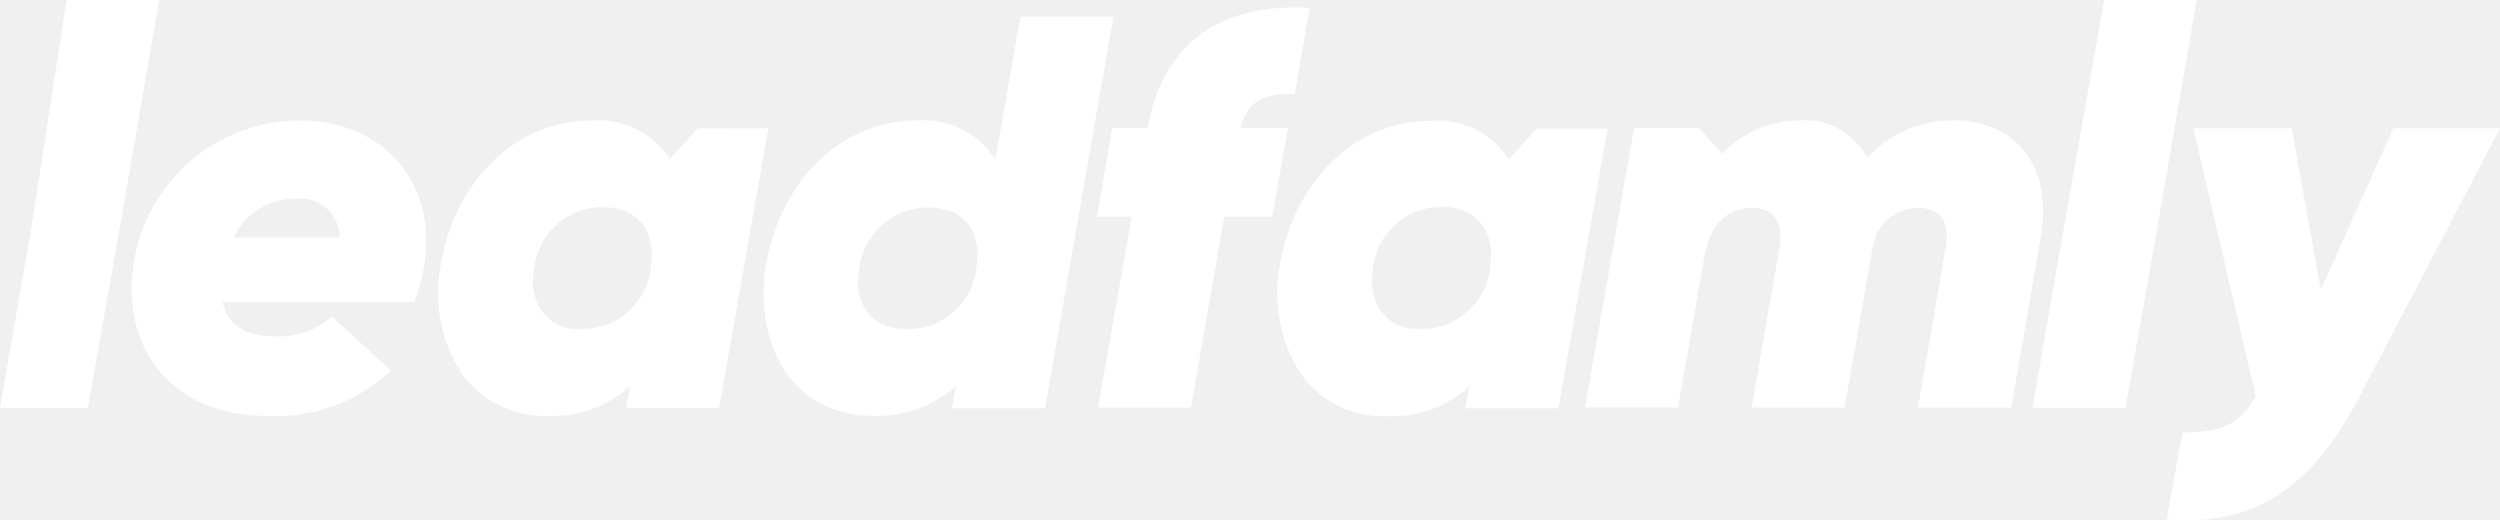
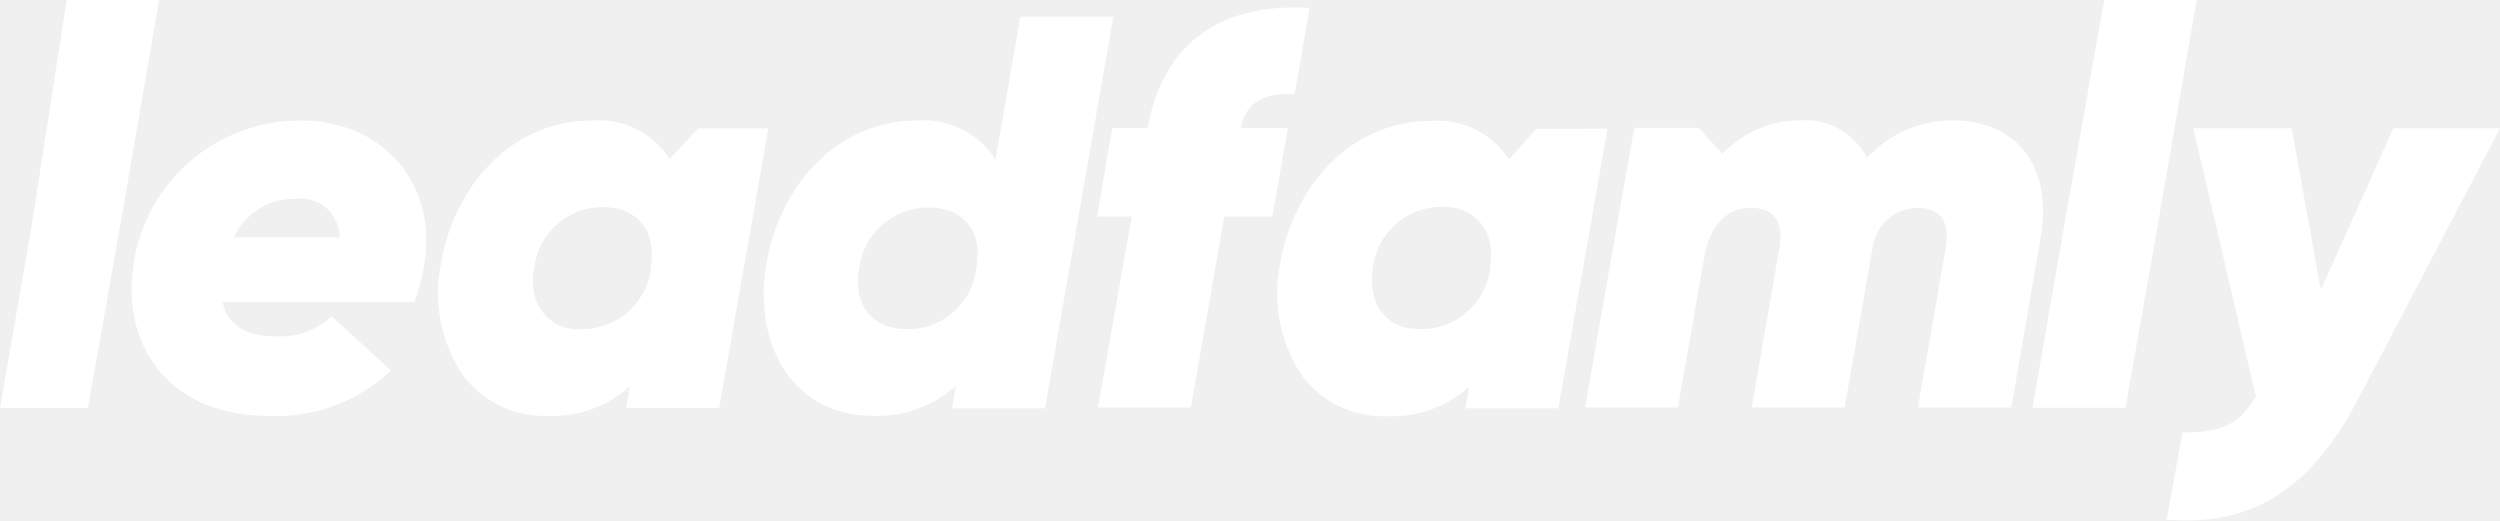
- <svg xmlns="http://www.w3.org/2000/svg">
+ <svg xmlns="http://www.w3.org/2000/svg" viewBox="0 0 166 34.558">
  <g fill="#fff" viewBox="0 0 166 34.558" id="logo">
    <path d="M10.569 0L7.913 15.355 5.838 27.086H0l2.075-11.924L4.427.001zm17.569 17.762a11.357 11.357 0 01-.636 2.3H14.775c.415 1.826 1.964 2.269 3.569 2.269a5.034 5.034 0 003.68-1.328l3.929 3.6a11.071 11.071 0 01-8.079 3.016c-6.64 0-9.877-4.648-8.991-10.181a11.169 11.169 0 0111.066-9.434c5.588-.013 9.184 4.308 8.188 9.758zm-5.589-1.992a2.586 2.586 0 00-2.932-2.573 4.44 4.44 0 00-4.1 2.573zm28.469-7.249l-3.265 18.565h-6.17l.25-1.439a7.663 7.663 0 01-5.423 1.964 6.734 6.734 0 01-5.727-2.767 9.831 9.831 0 01-1.411-7.3c.8-4.9 4.454-9.545 10.071-9.545a5.61 5.61 0 015.008 2.38c.028.055.083.111.111.166v.028l1.881-2.048zm-9.96 5.34a5.8 5.8 0 00-1.023-.111 4.565 4.565 0 00-4.566 4.039 4.088 4.088 0 00.056 1.936 2.93 2.93 0 003.1 2.13 4.605 4.605 0 004.592-3.929v-.11c.331-2.046-.472-3.512-2.16-3.955zm65.681-5.312l-3.265 18.565h-6.17l.249-1.439a7.664 7.664 0 01-5.423 1.964 6.734 6.734 0 01-5.727-2.767 9.833 9.833 0 01-1.411-7.3c.8-4.9 4.454-9.545 10.071-9.545a5.609 5.609 0 015.008 2.38.273.273 0 01.11.138l.028.028 1.826-2.048v.028zm-9.988 5.285a5.8 5.8 0 00-1.024-.111c-.166 0-.3.028-.442.028a4.587 4.587 0 00-4.123 4.039 5.112 5.112 0 00-.055 1.107 3.72 3.72 0 00.138.83 2.816 2.816 0 002.711 2.1 1.825 1.825 0 00.388.028 4.605 4.605 0 004.593-3.929v-.11c.331-2.046-.471-3.512-2.187-3.982zM73.926 1.107l-4.537 26.007h-6.17l.249-1.494a7.776 7.776 0 01-5.451 1.992c-5.589 0-8-4.98-7.137-10.071.8-4.9 4.454-9.545 10.07-9.545a5.633 5.633 0 015.146 2.6l1.66-9.49zM61.642 13.779a4.611 4.611 0 00-4.593 4.039c-.415 2.407.83 4.039 3.182 4.039a4.545 4.545 0 004.565-3.818l.055-.388c.359-2.324-.885-3.9-3.21-3.873zm20.729-5.285c.341-1.694 1.637-2.378 3.591-2.241l1-5.727c-6.225-.359-9.794 2.6-10.762 7.968h-2.352l-1 5.893h2.3l-2.241 12.671h6.17l2.213-12.671h3.182l1.051-5.893zm47.276-.5a7.644 7.644 0 00-5.672 2.49 4.611 4.611 0 00-4.455-2.49 7.074 7.074 0 00-5.063 2.13l-.083.083-1.411-1.521-.194-.194h-4.26l-3.265 18.564h6.17l1.826-10.4c.415-1.716 1.411-2.85 3.071-2.85 1.55 0 2.1 1 1.854 2.6l-1.854 10.652h6.17l1.411-8.051.47-2.684a3.025 3.025 0 013.016-2.517c1.55 0 2.1 1 1.826 2.6l-1.134 6.53-.719 4.122h6.2l1.964-11.371c.795-4.786-1.747-7.696-5.869-7.696zm10.071-8l-2.684 15.161-2.075 11.924h6.17l2.075-11.731L145.86-.007zm19.2 8.521l-4.814 10.735-1.937-10.735h-6.529l4.149 17.818c-1.106 1.826-2.186 2.379-4.869 2.379l-1.052 5.782c5.312.443 9.379-1.632 12.7-7.968l9.435-18.011z" />
  </g>
</svg>
